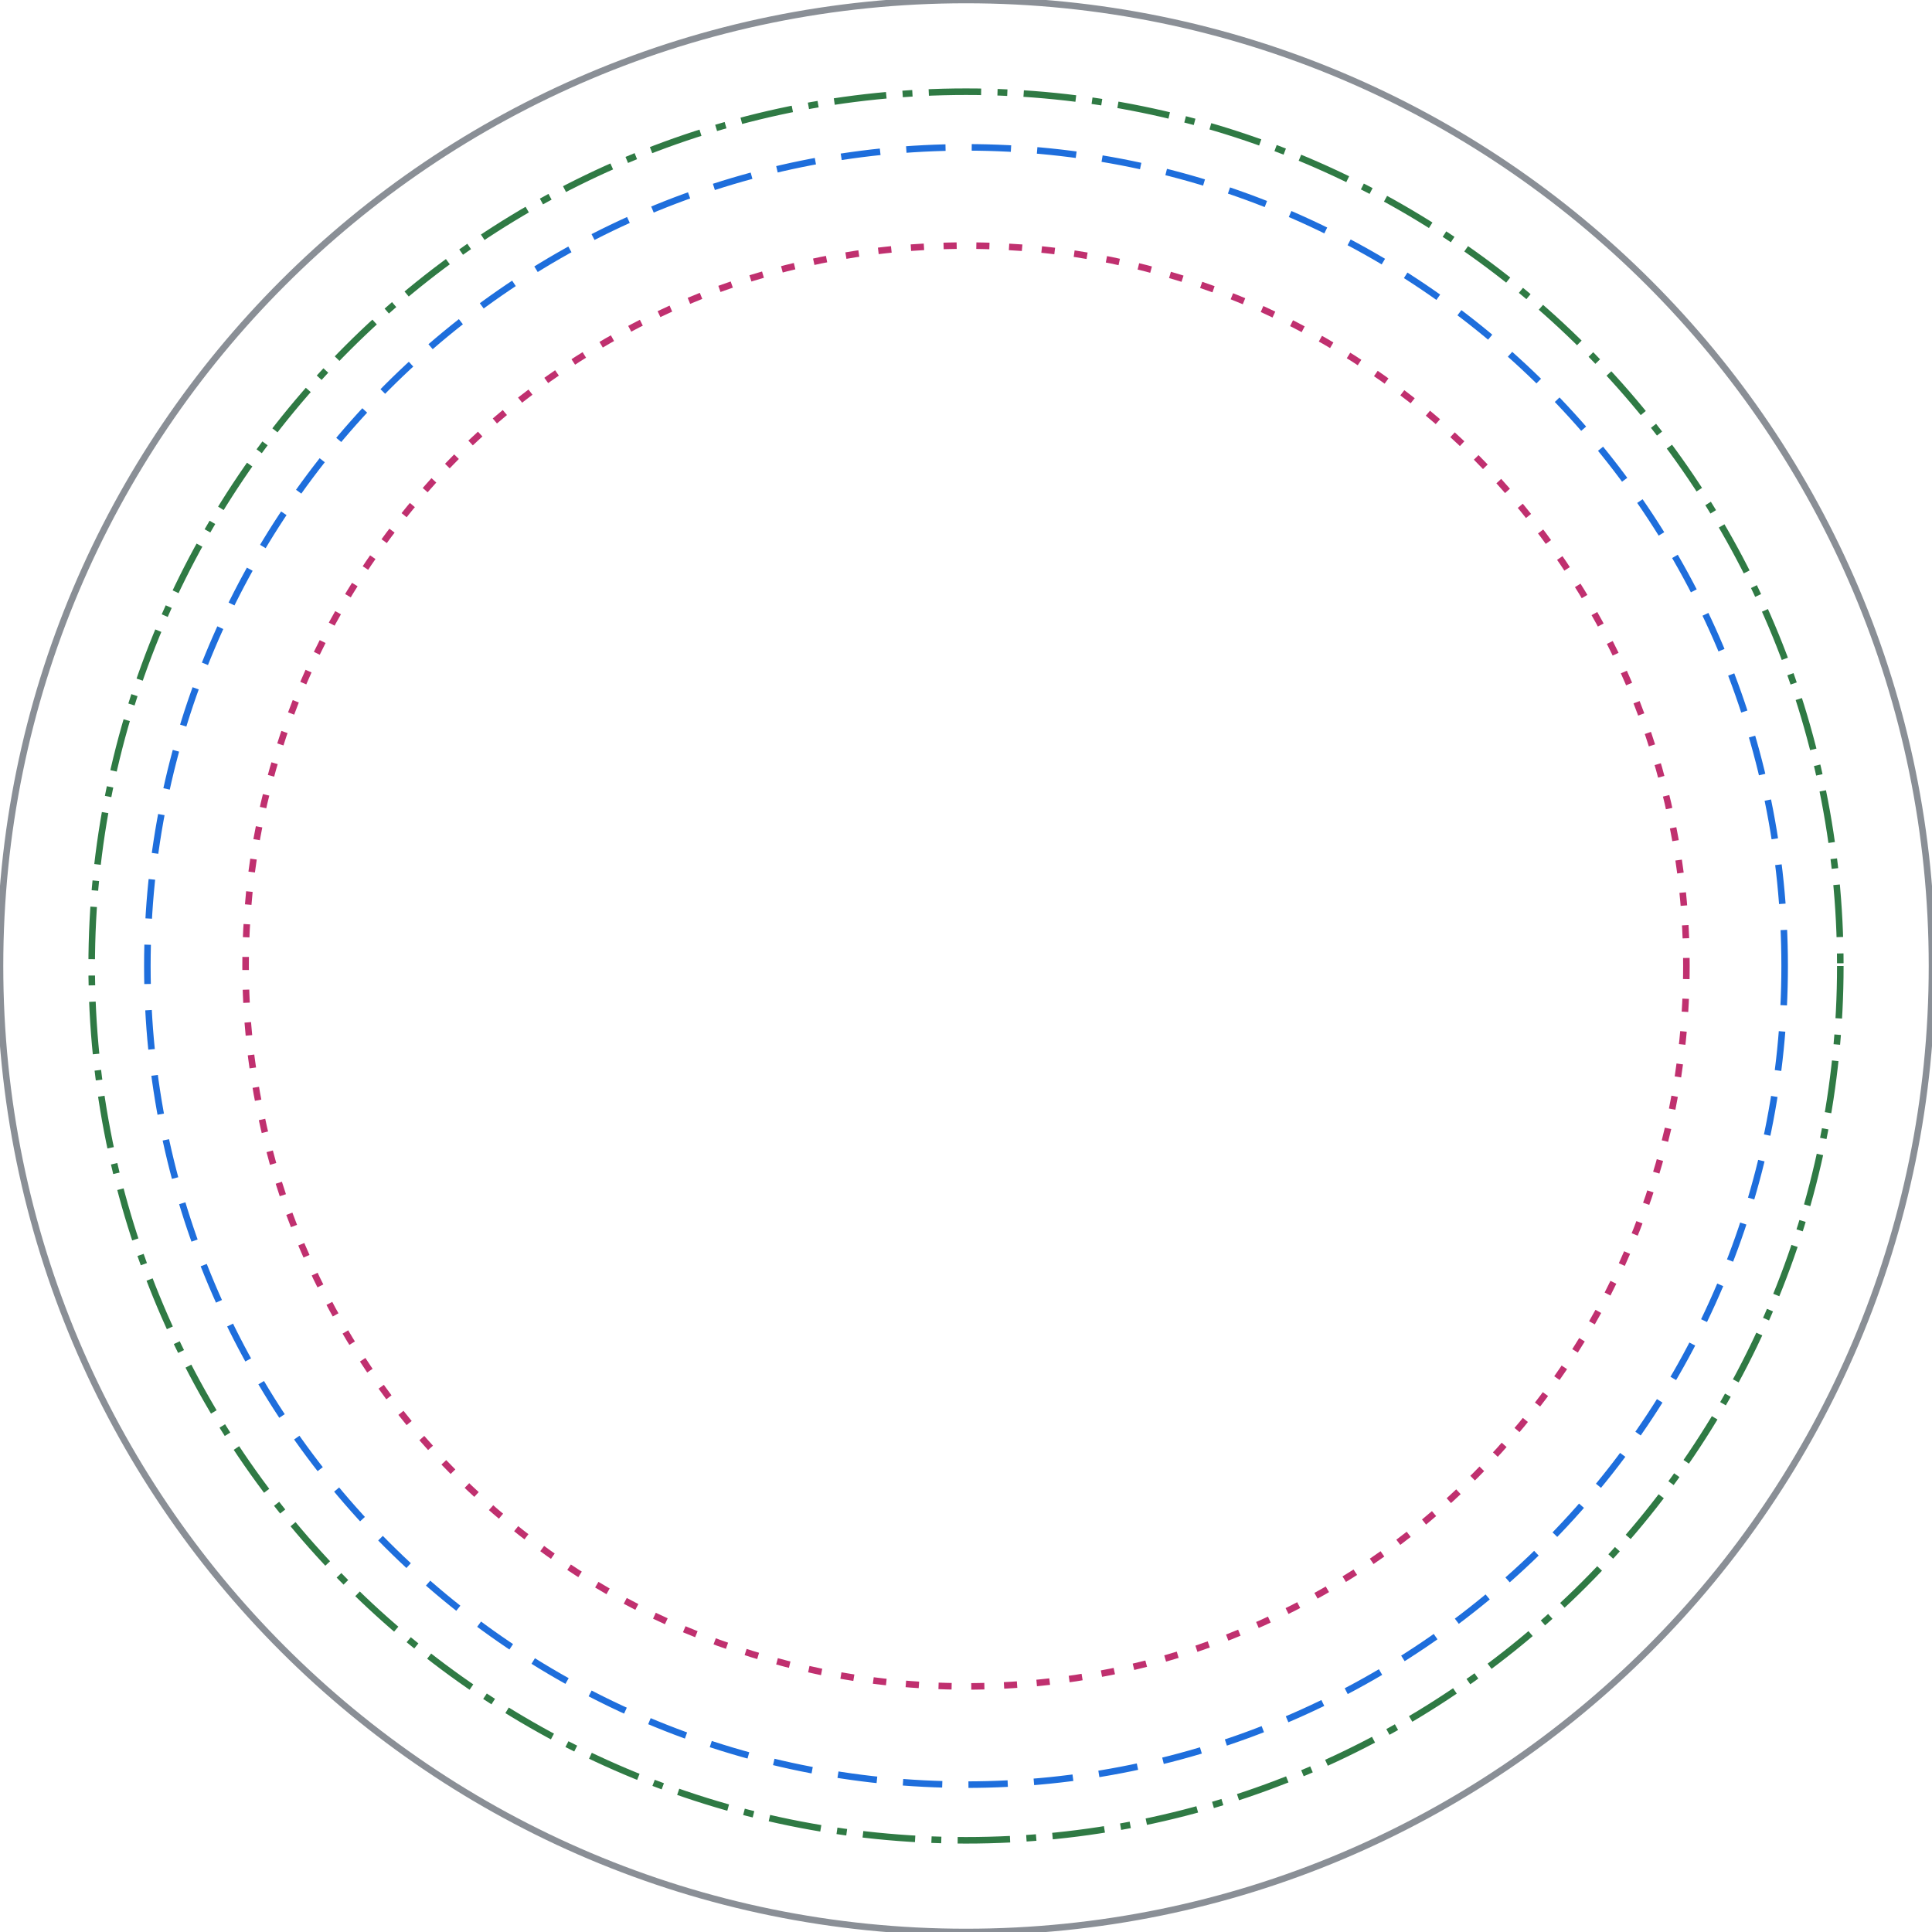
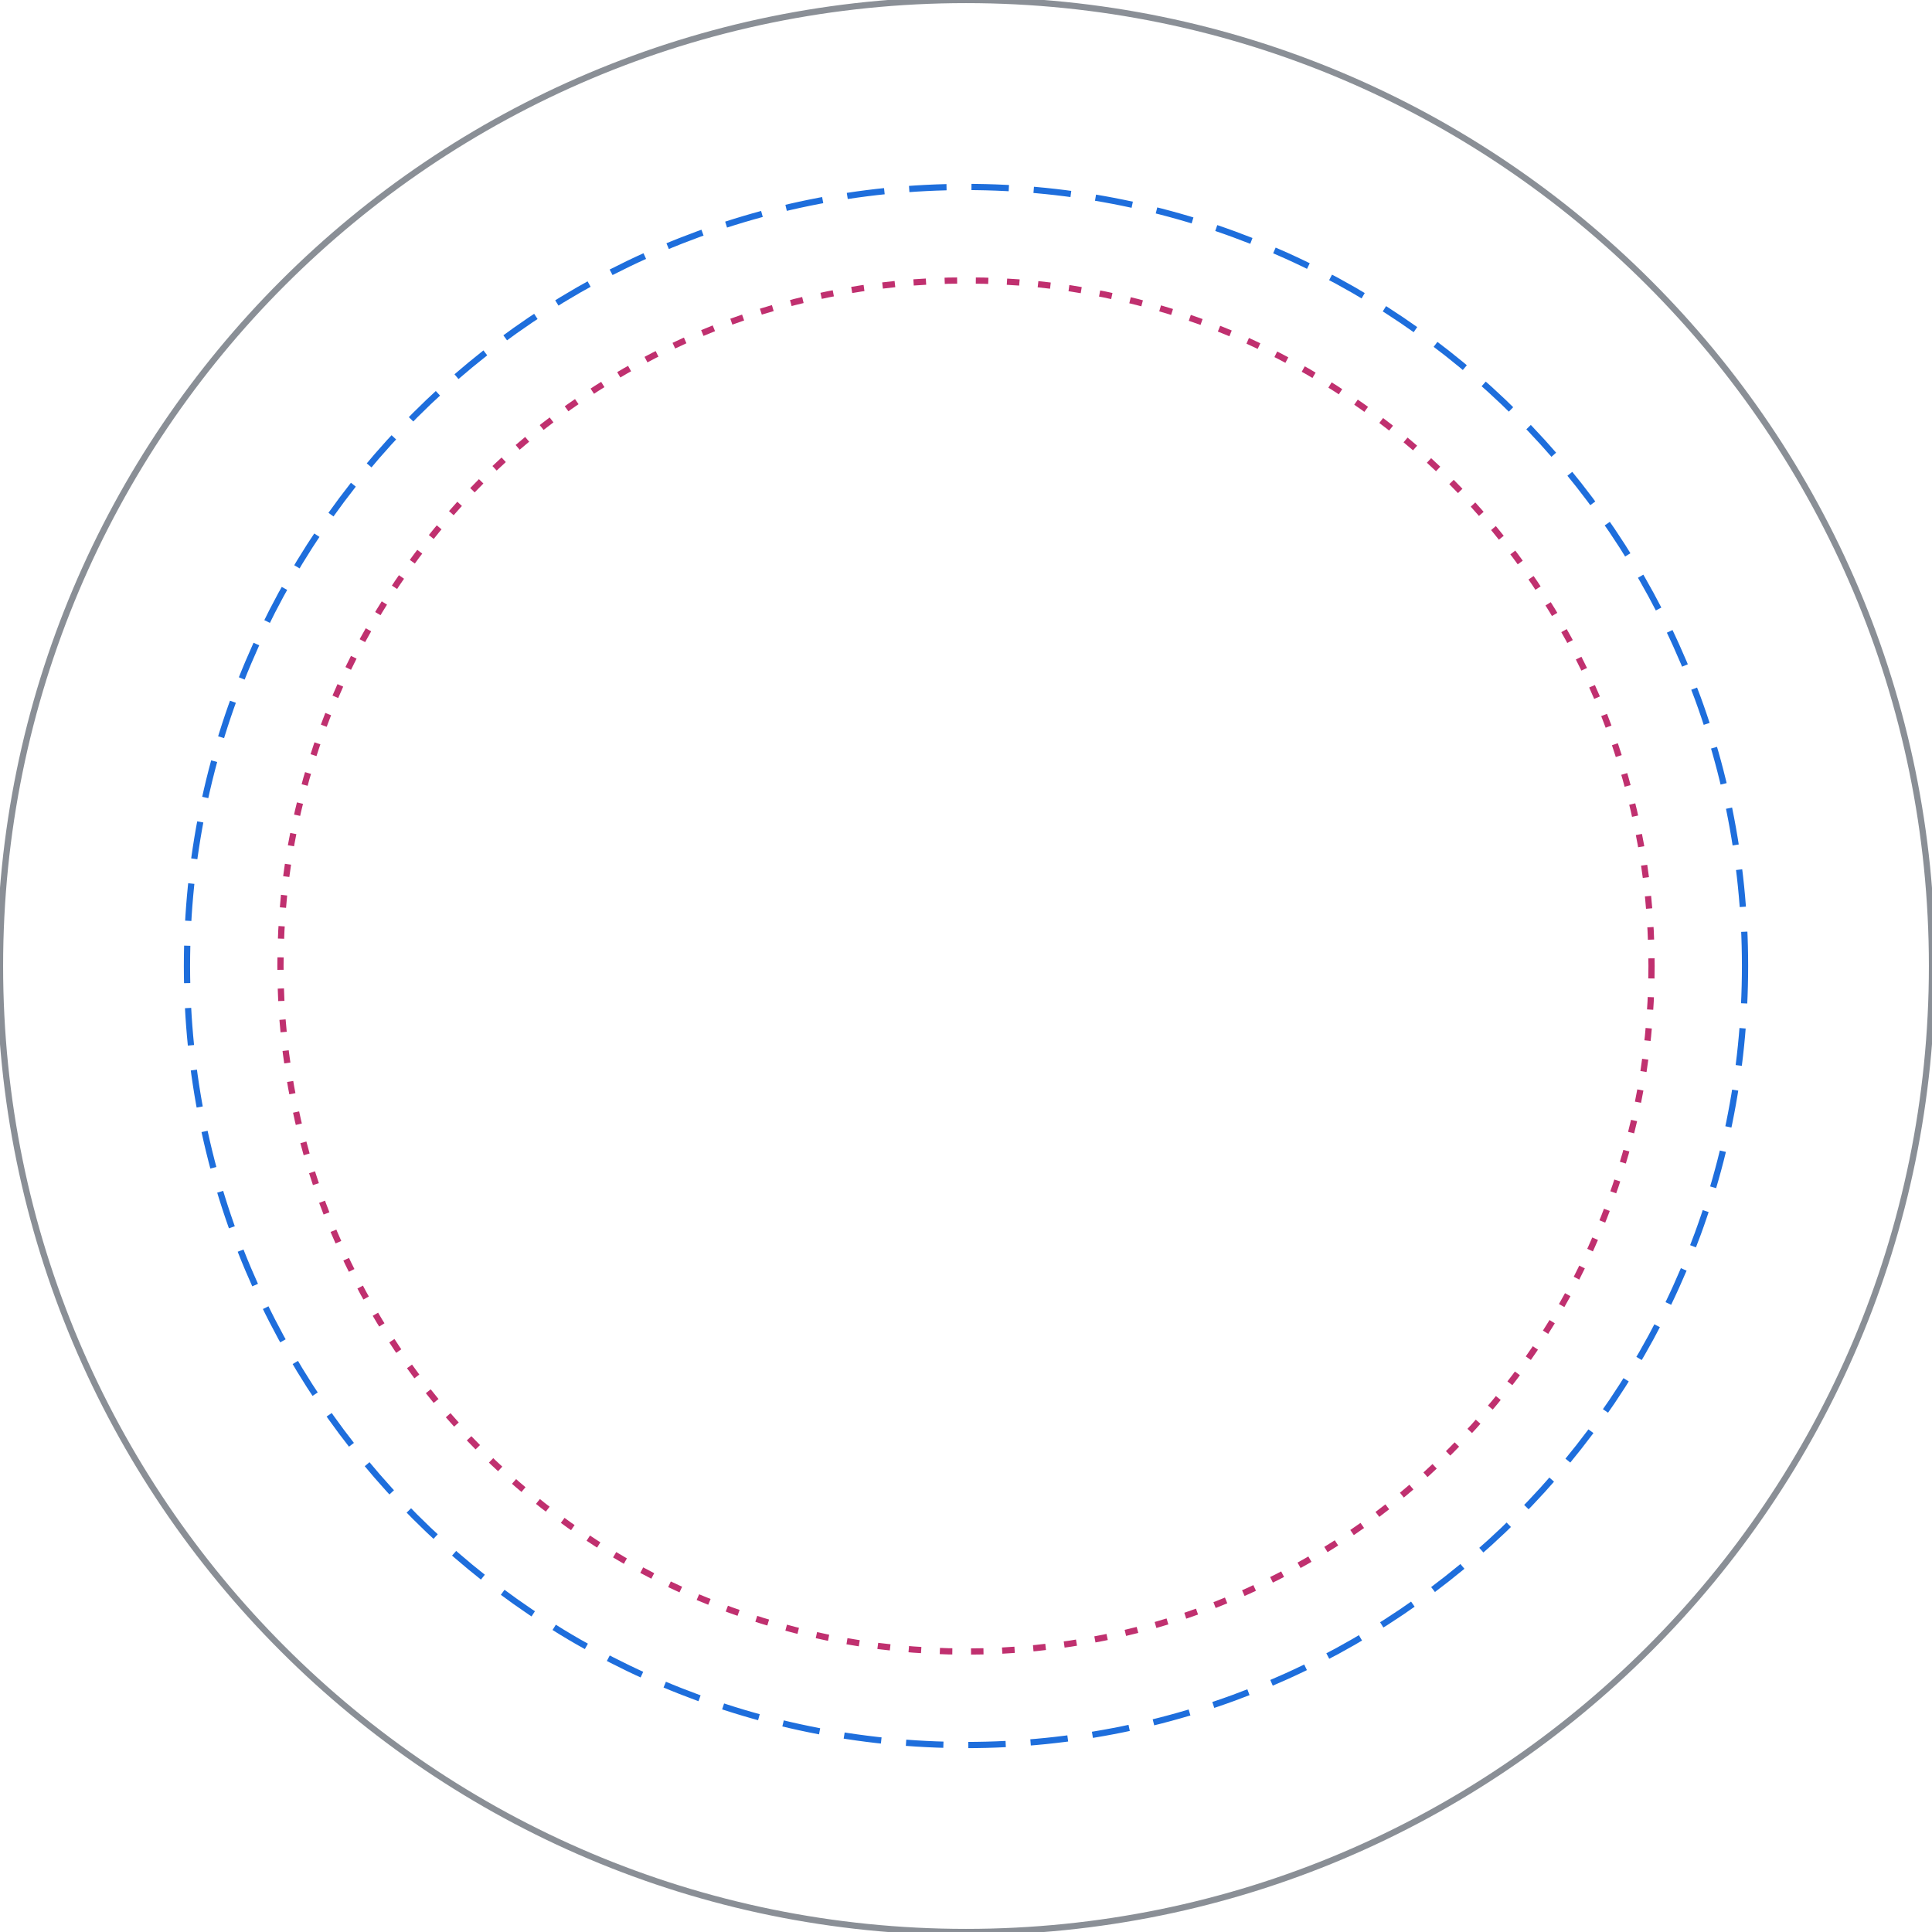
- <svg xmlns="http://www.w3.org/2000/svg" width="59mm" height="59mm" viewBox="0 0 59 59">
+ <svg xmlns="http://www.w3.org/2000/svg" width="62mm" height="62mm" viewBox="0 0 62 62">
  <g id="cut-line">
-     <circle cx="29.5" cy="29.5" r="29.5" fill="none" stroke="#8a8f96" stroke-width="0.2" />
-   </g>
-   <g id="back-border-starts">
-     <circle cx="29.5" cy="29.5" r="26.7" fill="none" stroke="#2f7a44" stroke-width="0.2" stroke-dasharray="1.6 0.5 0.3 0.5" />
+     <circle cx="31" cy="31" r="31" fill="none" stroke="#8a8f96" stroke-width="0.2" />
  </g>
  <g id="face-edge">
-     <circle cx="29.5" cy="29.5" r="25" fill="none" stroke="#1e6edc" stroke-width="0.2" stroke-dasharray="1.2 0.8" />
+     <circle cx="31" cy="31" r="25" fill="none" stroke="#1e6edc" stroke-width="0.2" stroke-dasharray="1.2 0.8" />
  </g>
  <g id="keep-text-inside">
-     <circle cx="29.5" cy="29.5" r="22" fill="none" stroke="#c0306f" stroke-width="0.2" stroke-dasharray="0.4 0.6" />
+     <circle cx="31" cy="31" r="22" fill="none" stroke="#c0306f" stroke-width="0.2" stroke-dasharray="0.4 0.6" />
  </g>
</svg>
